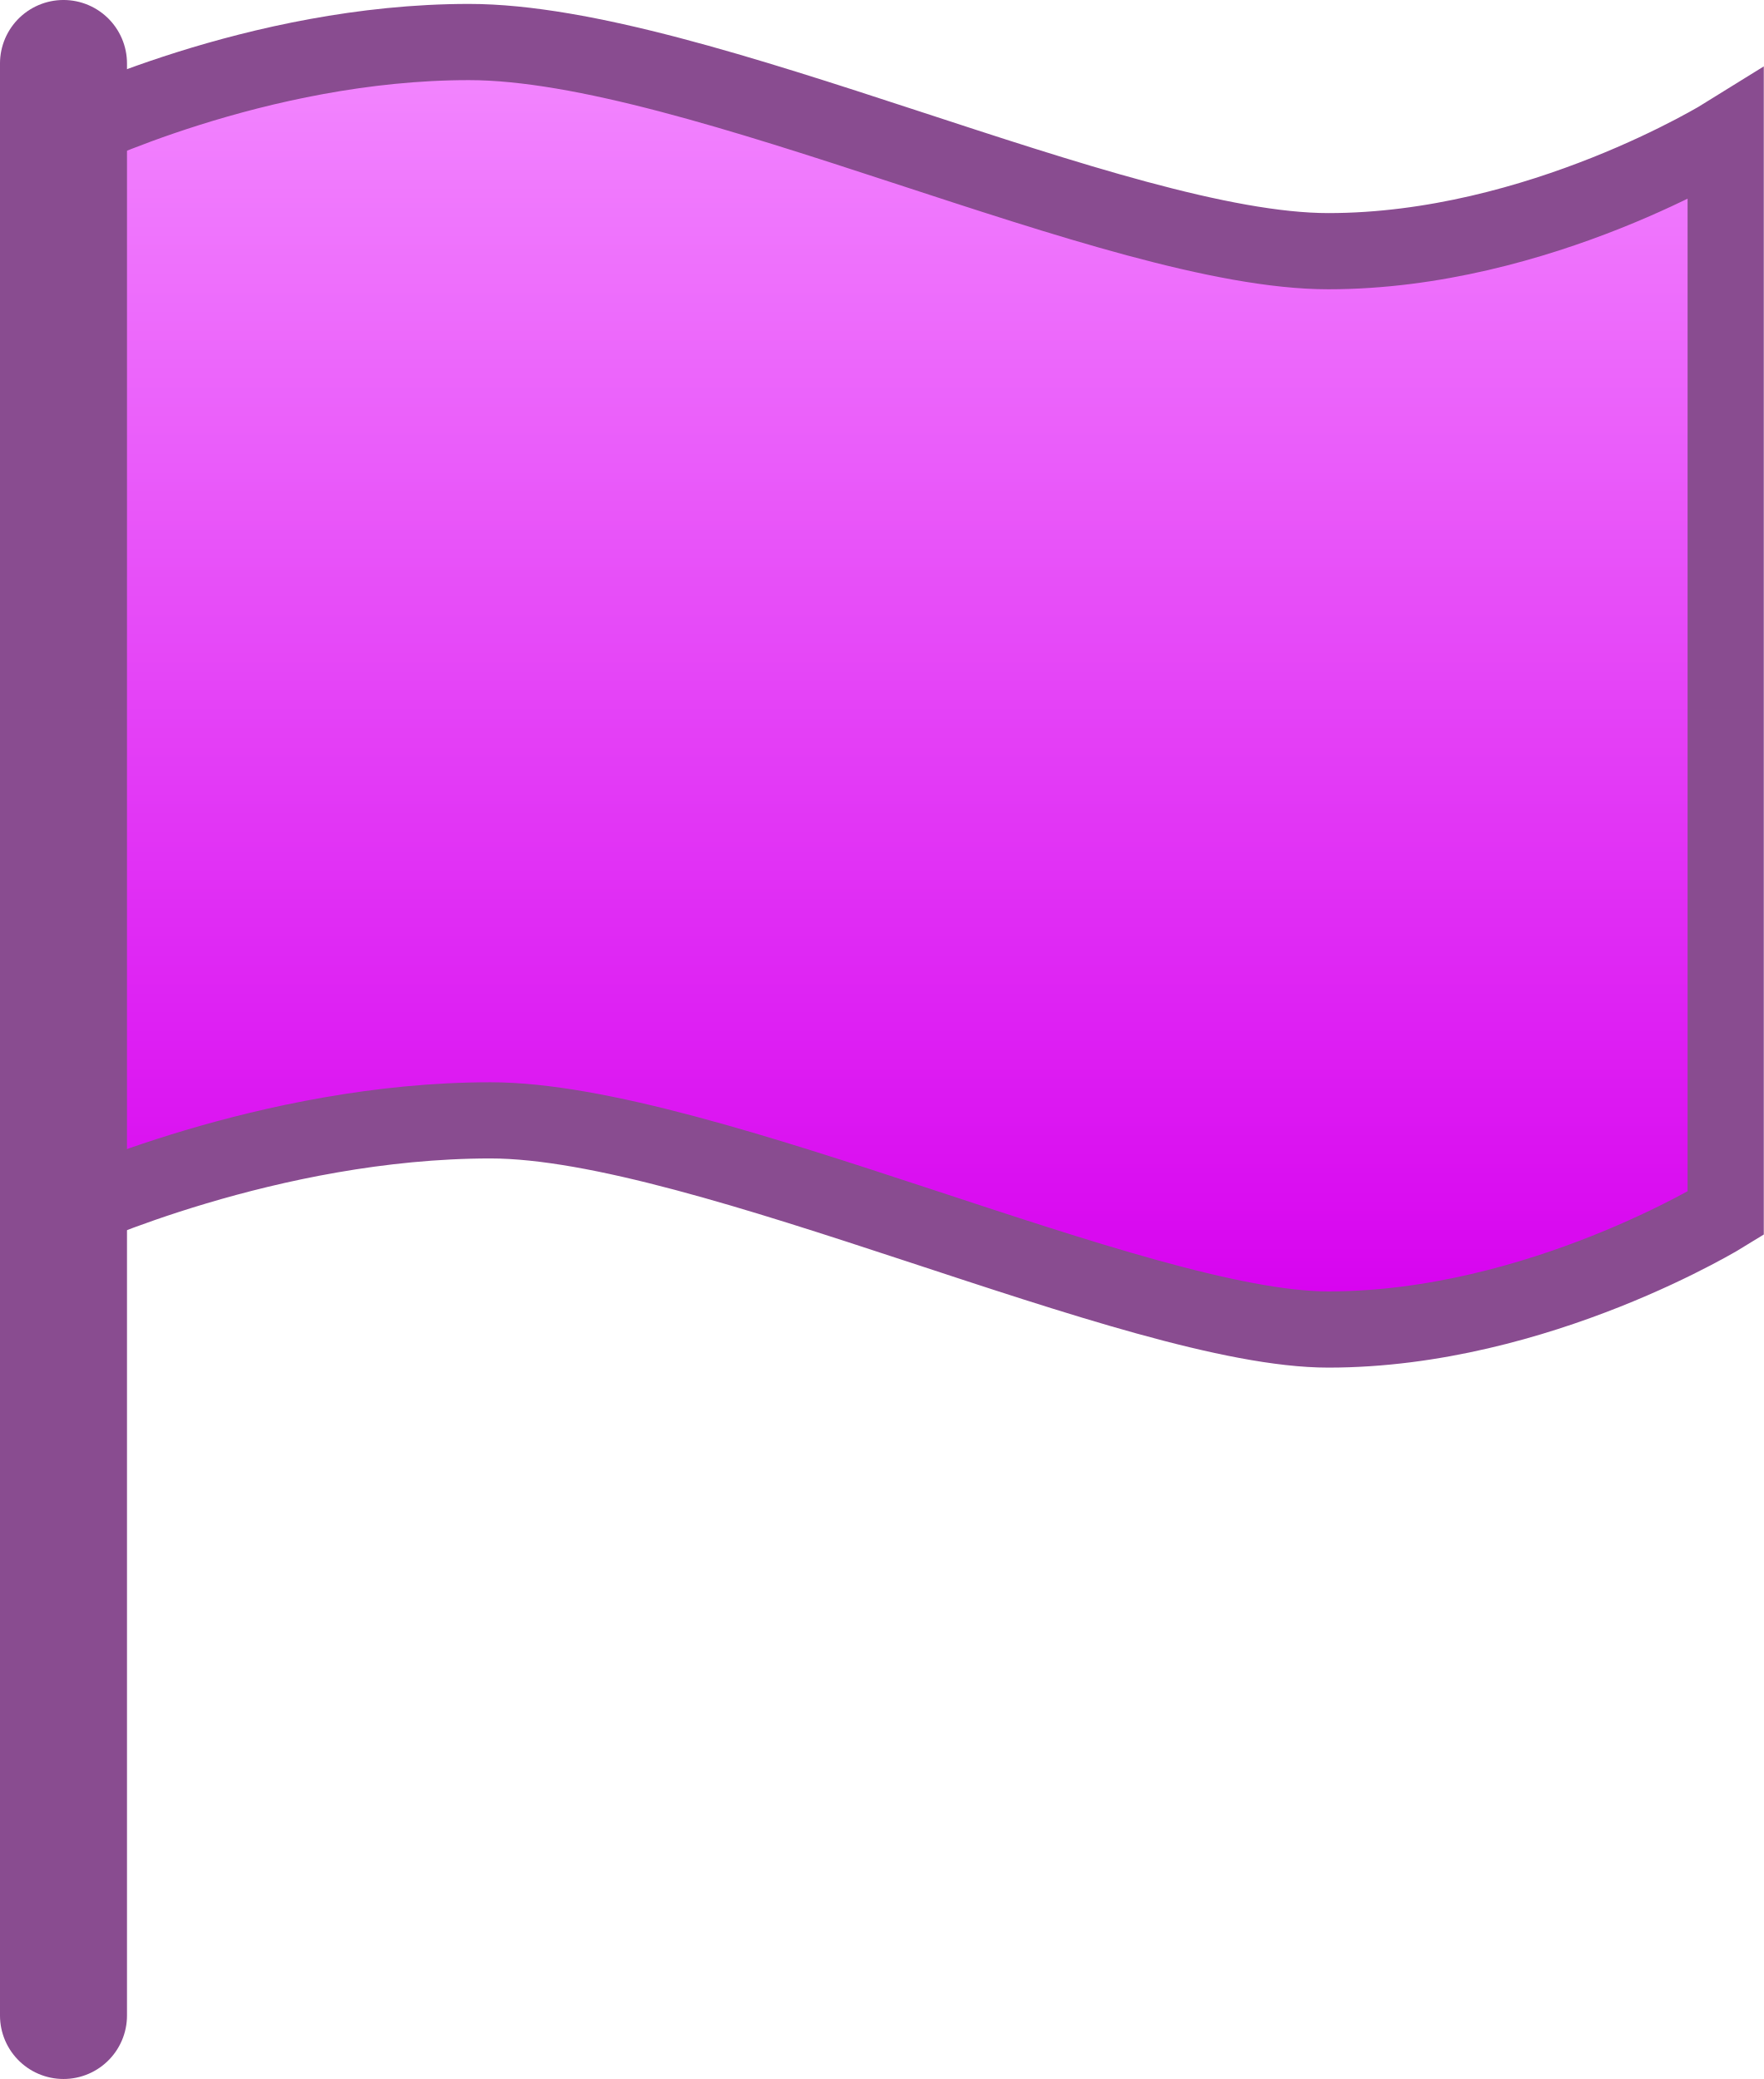
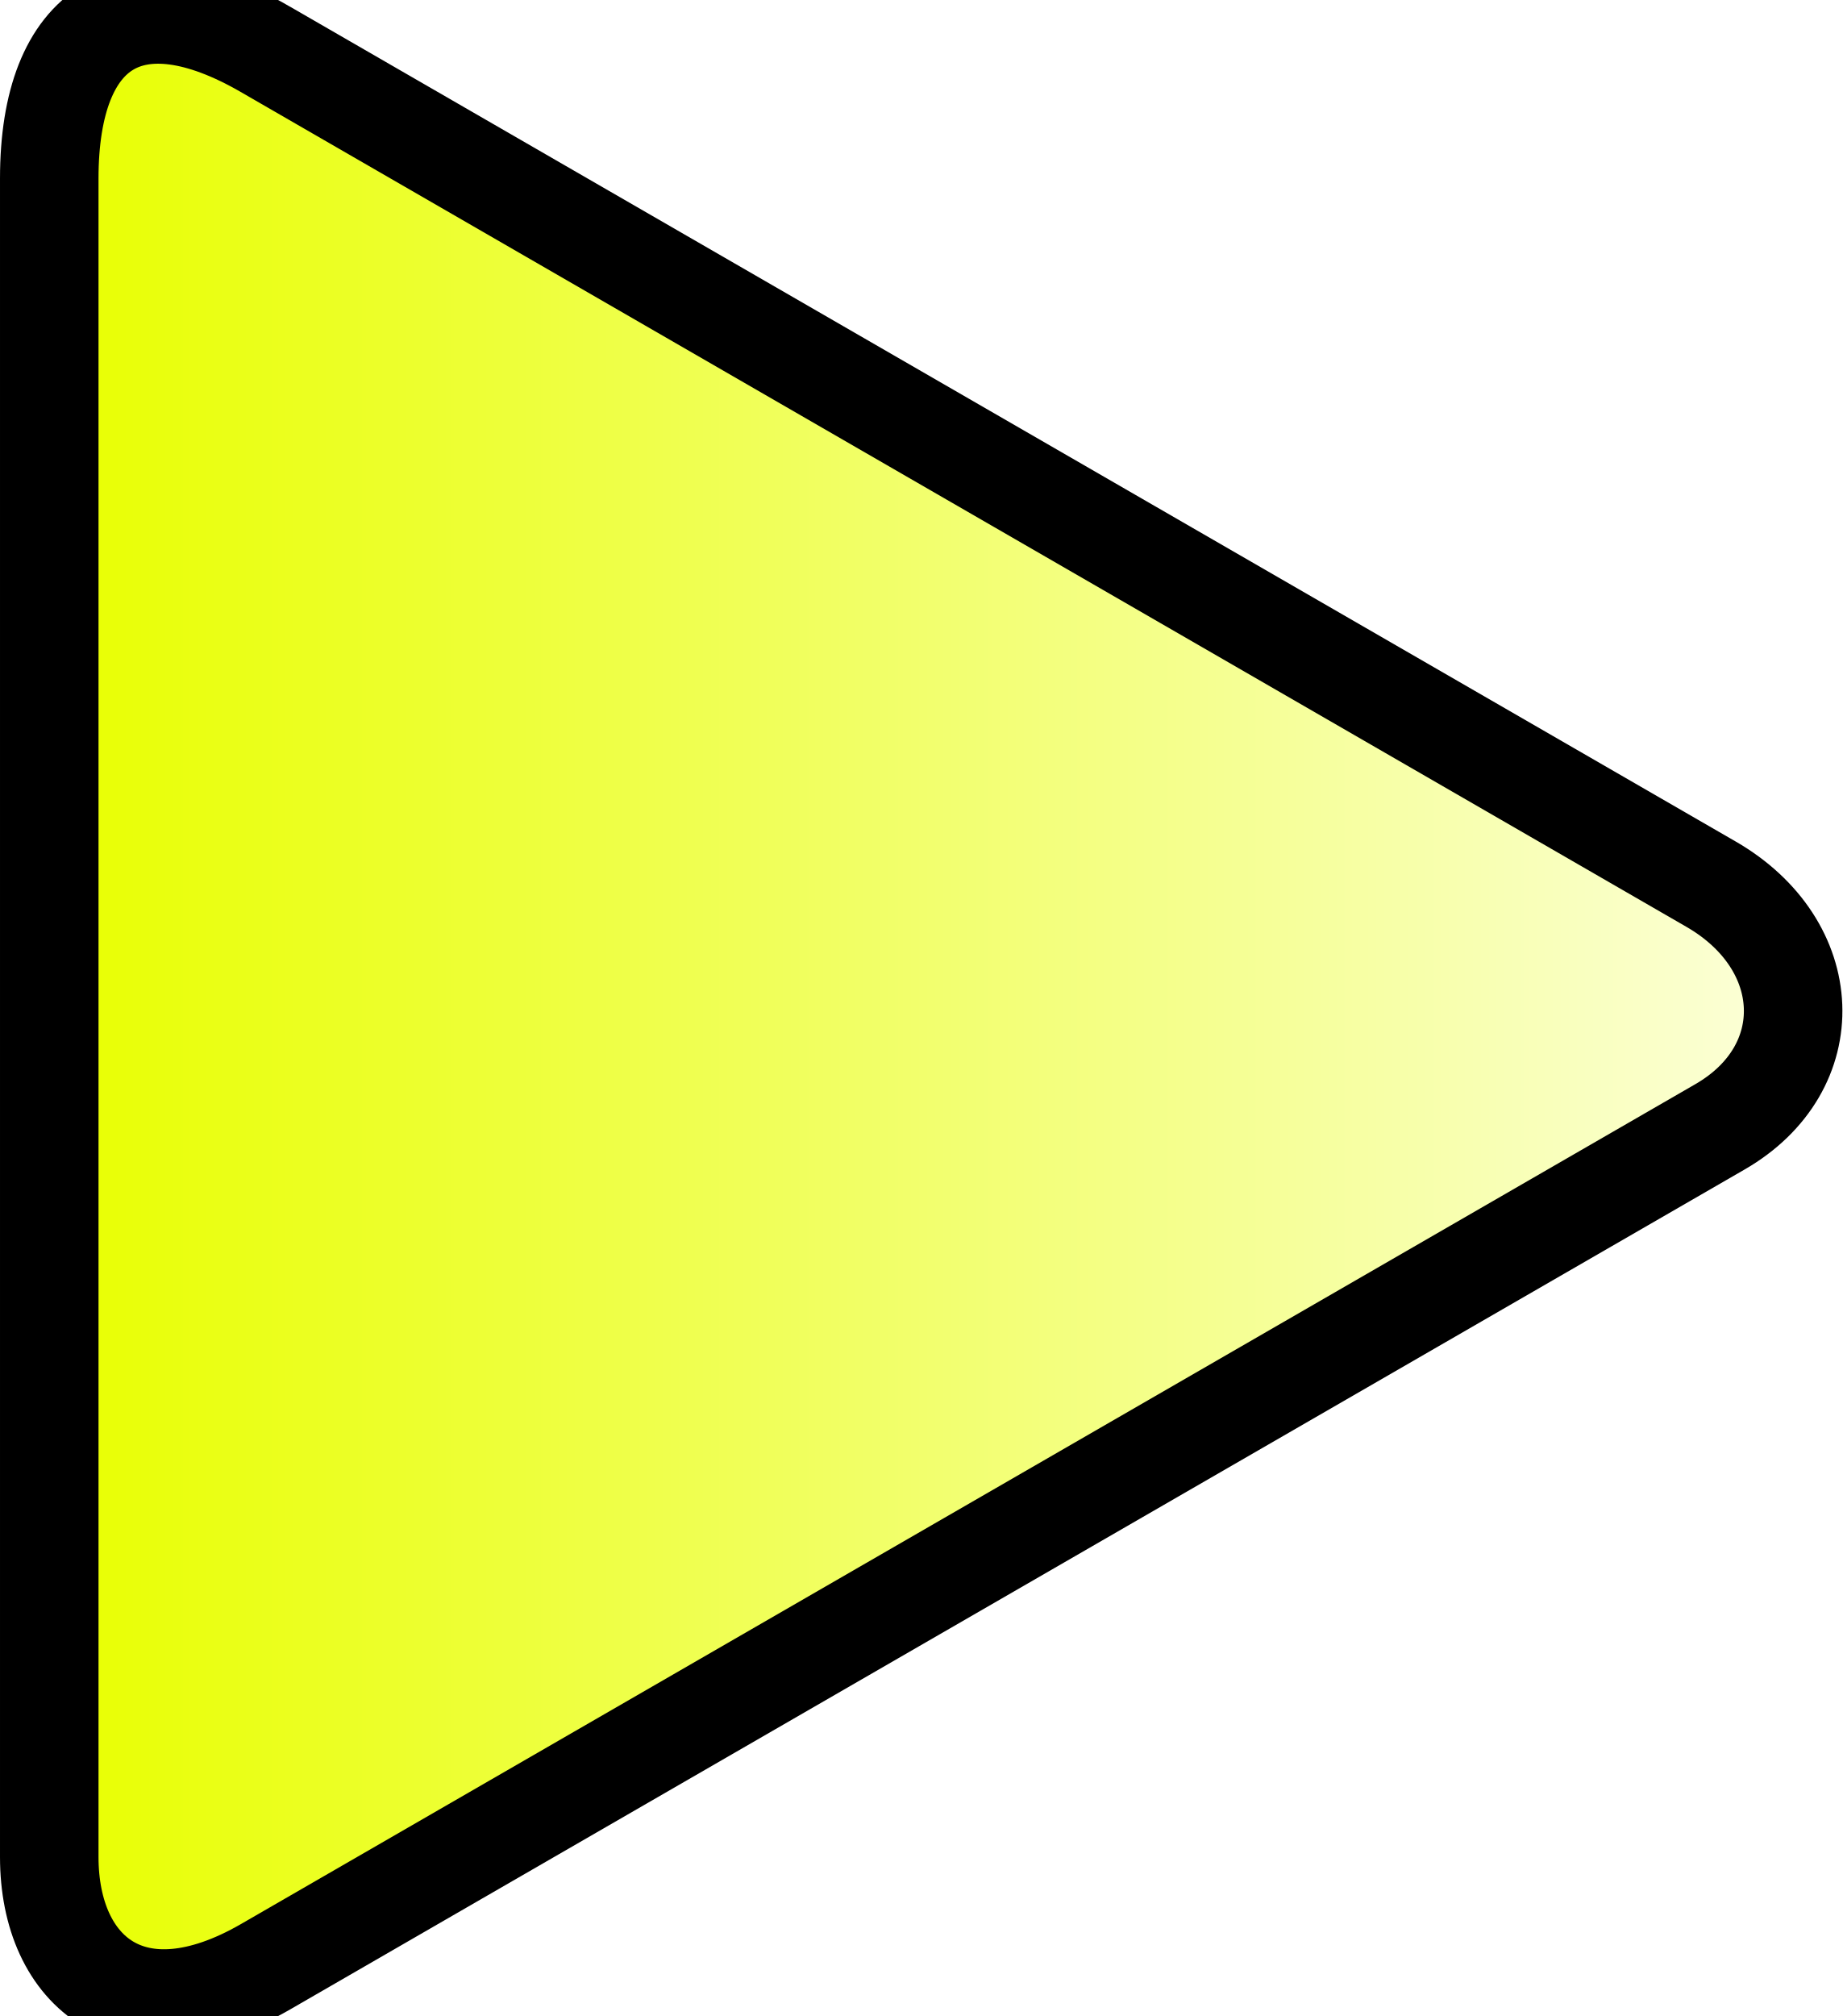
- <svg xmlns="http://www.w3.org/2000/svg" version="1.1" width="69.435" height="81.854" viewBox="0,0,69.435,81.854">
+ <svg xmlns="http://www.w3.org/2000/svg" version="1.1" width="130.916" height="143.218" viewBox="0,0,130.916,143.218">
  <defs>
-     <linearGradient x1="240.074" y1="141.151" x2="240.074" y2="191.841" gradientUnits="userSpaceOnUse" id="color-1">
-       <stop offset="0" stop-color="#f388ff" />
-       <stop offset="1" stop-color="#d700ef" />
+     <linearGradient x1="178.042" y1="180.112" x2="311.371" y2="180.112" gradientUnits="userSpaceOnUse" id="color-1">
+       <stop offset="0" stop-color="#e8ff00" />
+       <stop offset="1" stop-color="#fdffea" />
    </linearGradient>
  </defs>
-   <g transform="translate(-204.7824,-139.4955)">
-     <g data-paper-data="{&quot;isPaintingLayer&quot;:true}" fill-rule="nonzero" stroke="#894c90" stroke-linejoin="miter" stroke-miterlimit="10" stroke-dasharray="" stroke-dashoffset="0" style="mix-blend-mode: normal">
-       <path d="M207.431,187.266v-42.456c0,0 7.45,-3.66 15.812,-3.66c8.99,0 25.476,8.235 33.834,8.235c8.292,0 15.642,-4.575 15.642,-4.575v42.456c0,0 -7.377,4.575 -15.642,4.575c-7.511,0 -24.579,-8.235 -32.984,-8.235c-8.731,0 -16.662,3.66 -16.662,3.66z" fill="url(#color-1)" stroke-width="3" stroke-linecap="butt" />
-       <path d="M207.282,218.849v-76.854" fill="none" stroke-width="5" stroke-linecap="round" />
+   <g transform="translate(-174.5418,-108.4973)">
+     <g data-paper-data="{&quot;isPaintingLayer&quot;:true}" fill="url(#color-1)" fill-rule="nonzero" stroke="#000000" stroke-width="7" stroke-linecap="butt" stroke-linejoin="miter" stroke-miterlimit="10" stroke-dasharray="" stroke-dashoffset="0" style="mix-blend-mode: normal">
+       <path d="M193.392,111.997c28.267,16.32 87.094,50.284 102.733,59.313c7.477,4.317 7.847,13.074 0.638,17.236c-15.467,8.93 -74.888,43.236 -103.35,59.669c-9.36,5.404 -15.371,0.446 -15.371,-7.795c0,-17.752 0,-86.202 0,-119.24c0,-10.978 6.005,-14.579 15.351,-9.183z" />
    </g>
  </g>
</svg>
